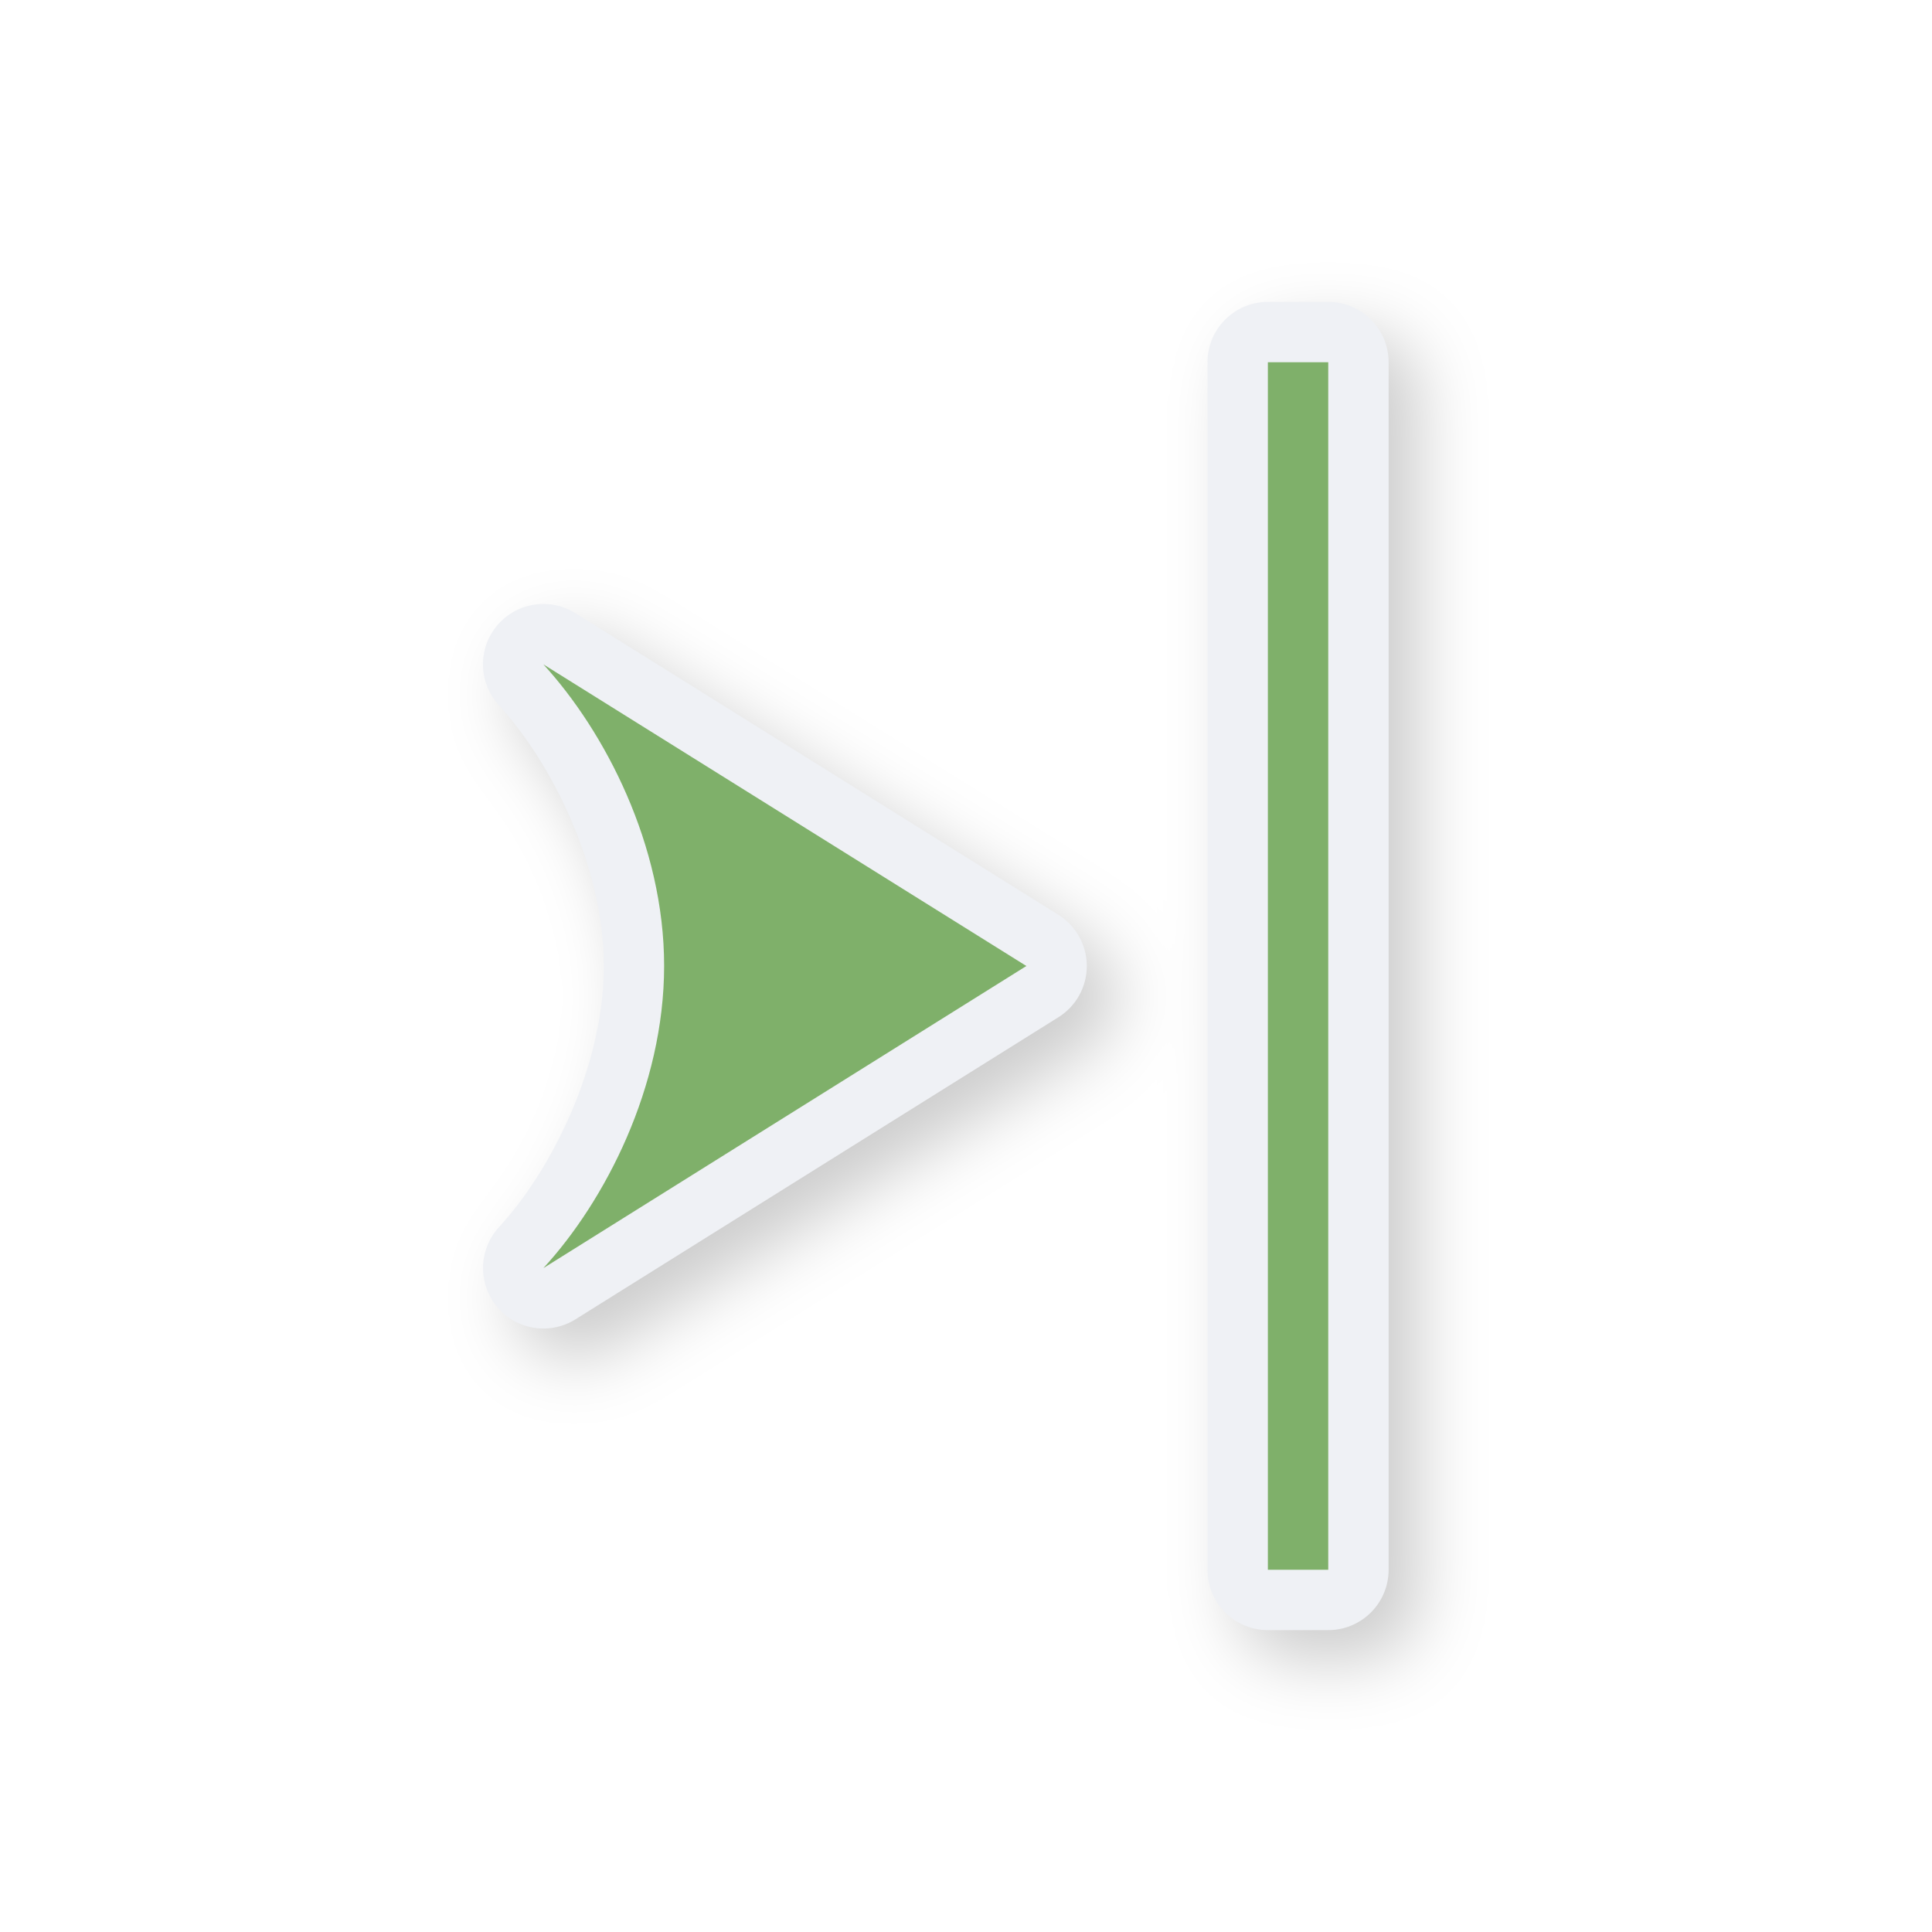
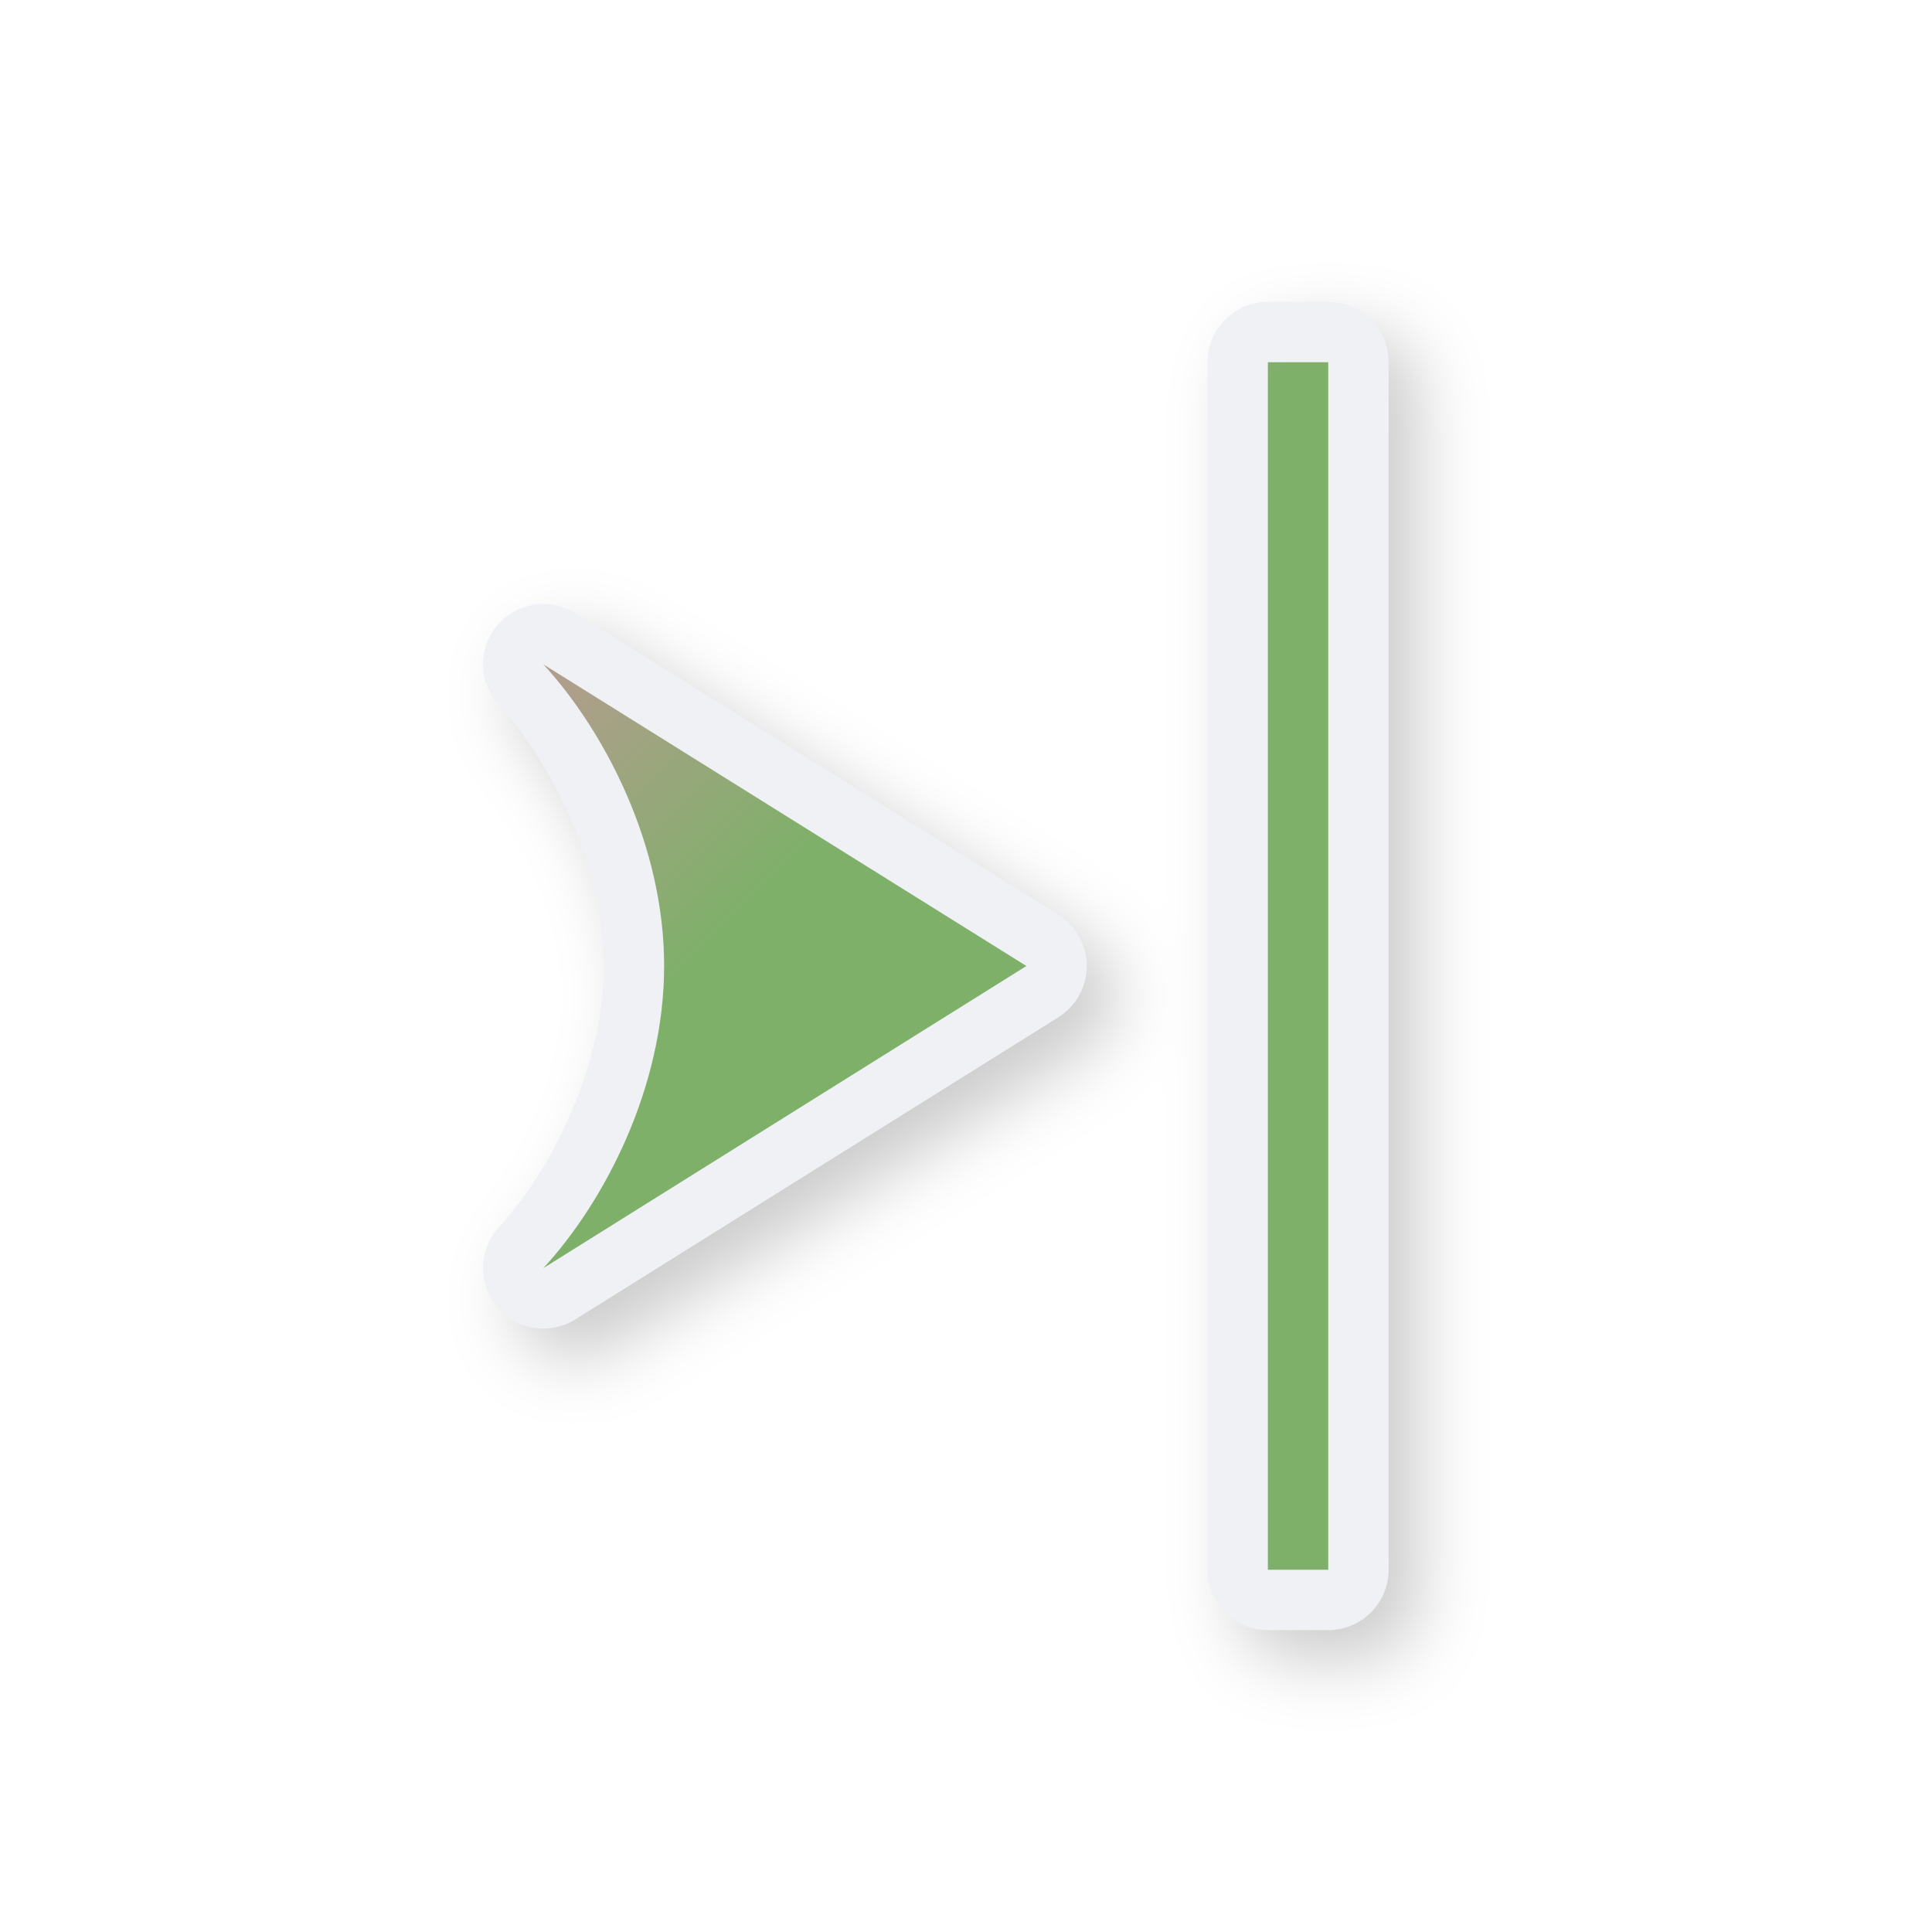
<svg xmlns="http://www.w3.org/2000/svg" width="32" height="32">
+   <defs>
+     <linearGradient id="pinkTip" gradientUnits="userSpaceOnUse" x1="2" y1="2" x2="20" y2="20">
+       <stop offset="0" stop-color="#d98fa8" />
+       <stop offset="0.3" stop-color="#d98fa8" />
+       <stop offset="0.65" stop-color="#7fb06a" />
+     </linearGradient>
+   </defs>
  <defs>
    <filter id="a" width="1.178" height="1.121" x="-.089" y="-.061" style="color-interpolation-filters:sRGB">
      <feGaussianBlur stdDeviation=".555" />
    </filter>
  </defs>
  <path d="M8.5 11.545a1 1 0 0 1 1.53-.889l8 4.996a1 1 0 0 1 .002 1.696l-8 5.004a1 1 0 0 1-1.531-.819 1 1 0 0 1 .263-.707c.853-.926 1.736-2.647 1.737-4.326 0-1.675-.887-3.39-1.738-4.32a1 1 0 0 1-.262-.635m12-5.045a1 1 0 0 1 1-1h1a1 1 0 0 1 1 1v20a1 1 0 0 1-1 1h-1a1 1 0 0 1-1-1z" style="color:#000;font-style:normal;font-variant:normal;font-weight:400;font-stretch:normal;font-size:medium;line-height:normal;font-family:sans-serif;font-variant-ligatures:normal;font-variant-position:normal;font-variant-caps:normal;font-variant-numeric:normal;font-variant-alternates:normal;font-feature-settings:normal;text-indent:0;text-align:start;text-decoration:none;text-decoration-line:none;text-decoration-style:solid;text-decoration-color:#000;letter-spacing:normal;word-spacing:normal;text-transform:none;writing-mode:lr-tb;direction:ltr;text-orientation:mixed;dominant-baseline:auto;baseline-shift:baseline;text-anchor:start;white-space:normal;shape-padding:0;clip-rule:nonzero;display:inline;overflow:visible;visibility:visible;opacity:.2;isolation:auto;mix-blend-mode:normal;color-interpolation:sRGB;color-interpolation-filters:linearRGB;solid-color:#000;solid-opacity:1;vector-effect:none;fill:#000;fill-opacity:1;fill-rule:nonzero;stroke:none;stroke-width:2;stroke-linecap:round;stroke-linejoin:round;stroke-miterlimit:4;stroke-dasharray:none;stroke-dashoffset:0;stroke-opacity:1;paint-order:normal;color-rendering:auto;image-rendering:auto;shape-rendering:auto;text-rendering:auto;enable-background:accumulate;filter:url(#a)" />
  <path d="M8 11.045a1 1 0 0 1 1.53-.889l8 4.996a1 1 0 0 1 .002 1.696l-8 5.004a1 1 0 0 1-1.531-.819 1 1 0 0 1 .263-.707C9.117 19.4 10 17.68 10.001 16c0-1.675-.887-3.39-1.738-4.32A1 1 0 0 1 8 11.045M20 6a1 1 0 0 1 1-1h1a1 1 0 0 1 1 1v20a1 1 0 0 1-1 1h-1a1 1 0 0 1-1-1z" style="color:#000;font-style:normal;font-variant:normal;font-weight:400;font-stretch:normal;font-size:medium;line-height:normal;font-family:sans-serif;font-variant-ligatures:normal;font-variant-position:normal;font-variant-caps:normal;font-variant-numeric:normal;font-variant-alternates:normal;font-feature-settings:normal;text-indent:0;text-align:start;text-decoration:none;text-decoration-line:none;text-decoration-style:solid;text-decoration-color:#000;letter-spacing:normal;word-spacing:normal;text-transform:none;writing-mode:lr-tb;direction:ltr;text-orientation:mixed;dominant-baseline:auto;baseline-shift:baseline;text-anchor:start;white-space:normal;shape-padding:0;clip-rule:nonzero;display:inline;overflow:visible;visibility:visible;opacity:1;isolation:auto;mix-blend-mode:normal;color-interpolation:sRGB;color-interpolation-filters:linearRGB;solid-color:#000;solid-opacity:1;vector-effect:none;fill:#eff1f5;fill-opacity:1;fill-rule:nonzero;stroke:none;stroke-width:2;stroke-linecap:round;stroke-linejoin:round;stroke-miterlimit:4;stroke-dasharray:none;stroke-dashoffset:0;stroke-opacity:1;paint-order:normal;color-rendering:auto;image-rendering:auto;shape-rendering:auto;text-rendering:auto;enable-background:accumulate" />
-   <path d="M9 11.004 17 16l-8 5.004c1.02-1.109 1.999-3 2-5.004s-.985-3.888-2-4.996M21 6h1v20h-1z" style="opacity:1;fill:#7fb06a;fill-opacity:1;stroke:none;stroke-width:0;stroke-linecap:round;stroke-linejoin:round;stroke-miterlimit:4;stroke-dasharray:none;stroke-dashoffset:0;stroke-opacity:1;paint-order:normal" />
+   <path d="M9 11.004 17 16l-8 5.004c1.02-1.109 1.999-3 2-5.004s-.985-3.888-2-4.996M21 6h1v20h-1z" style="opacity:1;fill:url(#pinkTip);fill-opacity:1;stroke:none;stroke-width:0;stroke-linecap:round;stroke-linejoin:round;stroke-miterlimit:4;stroke-dasharray:none;stroke-dashoffset:0;stroke-opacity:1;paint-order:normal" />
  <path id="hotspot" d="m 21,15.5 h 1 v 1 h -1 z" display="none" fill="#333333" stroke-width="1.19" />
</svg>
